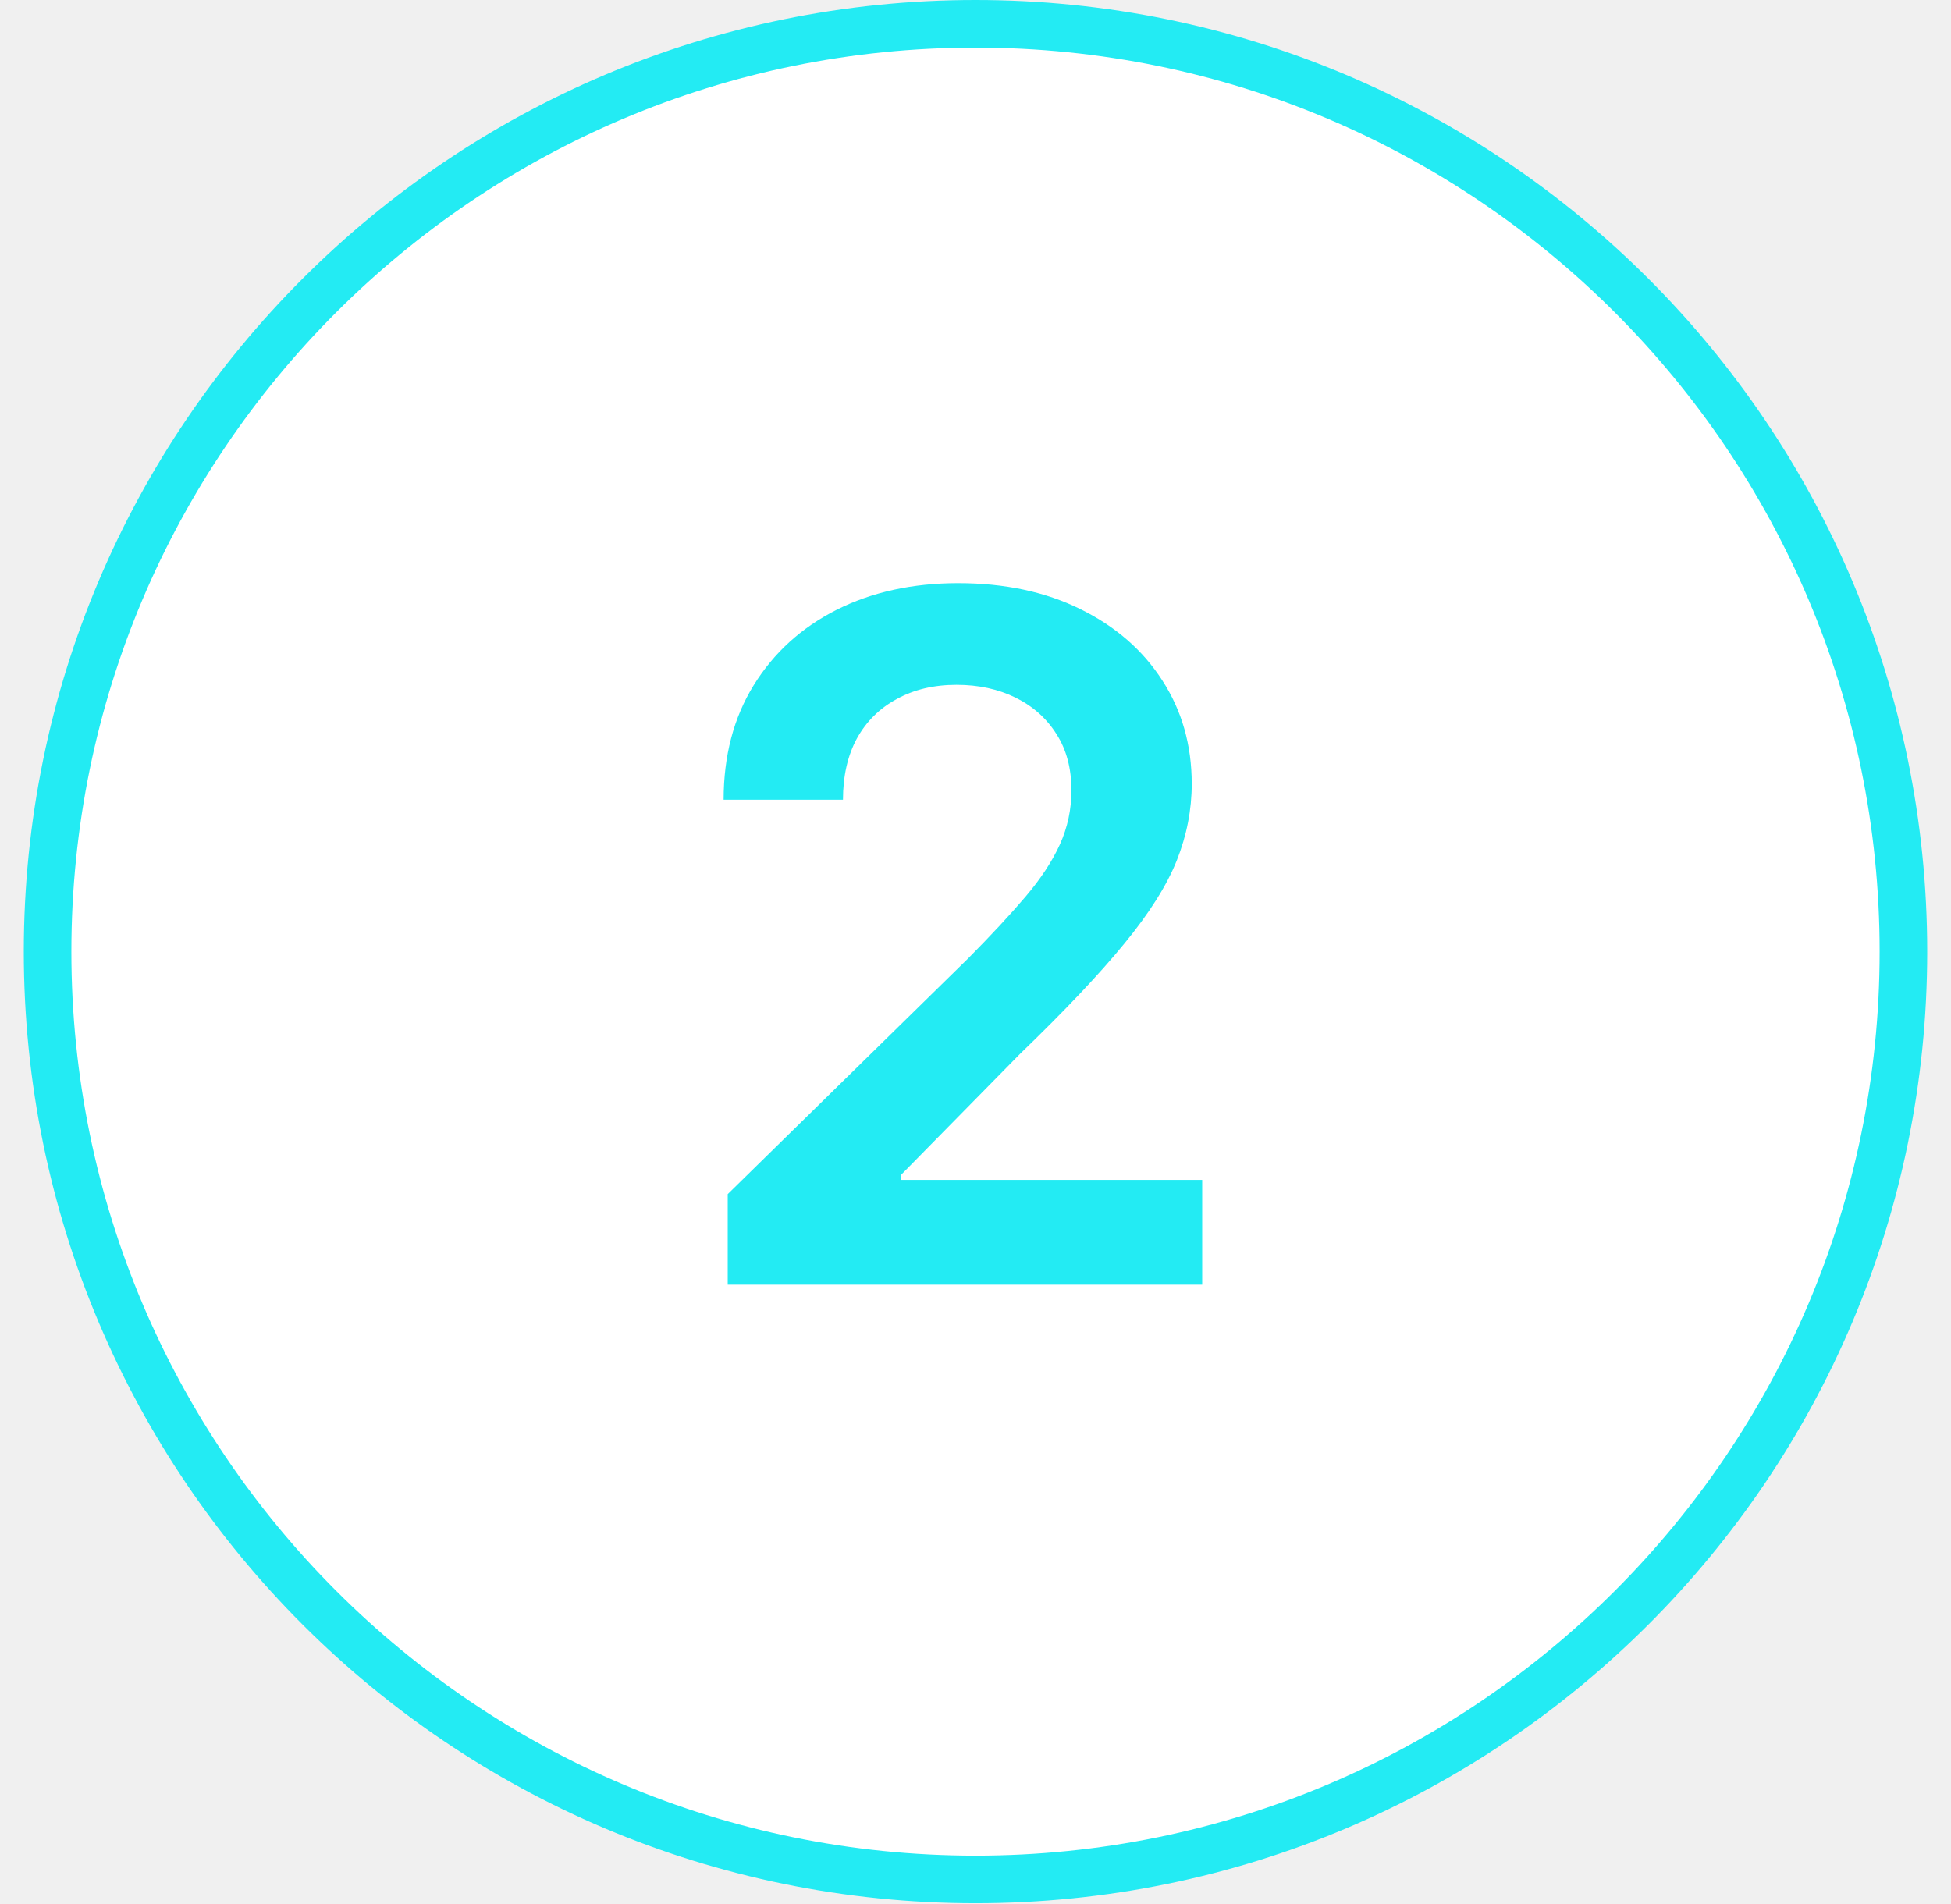
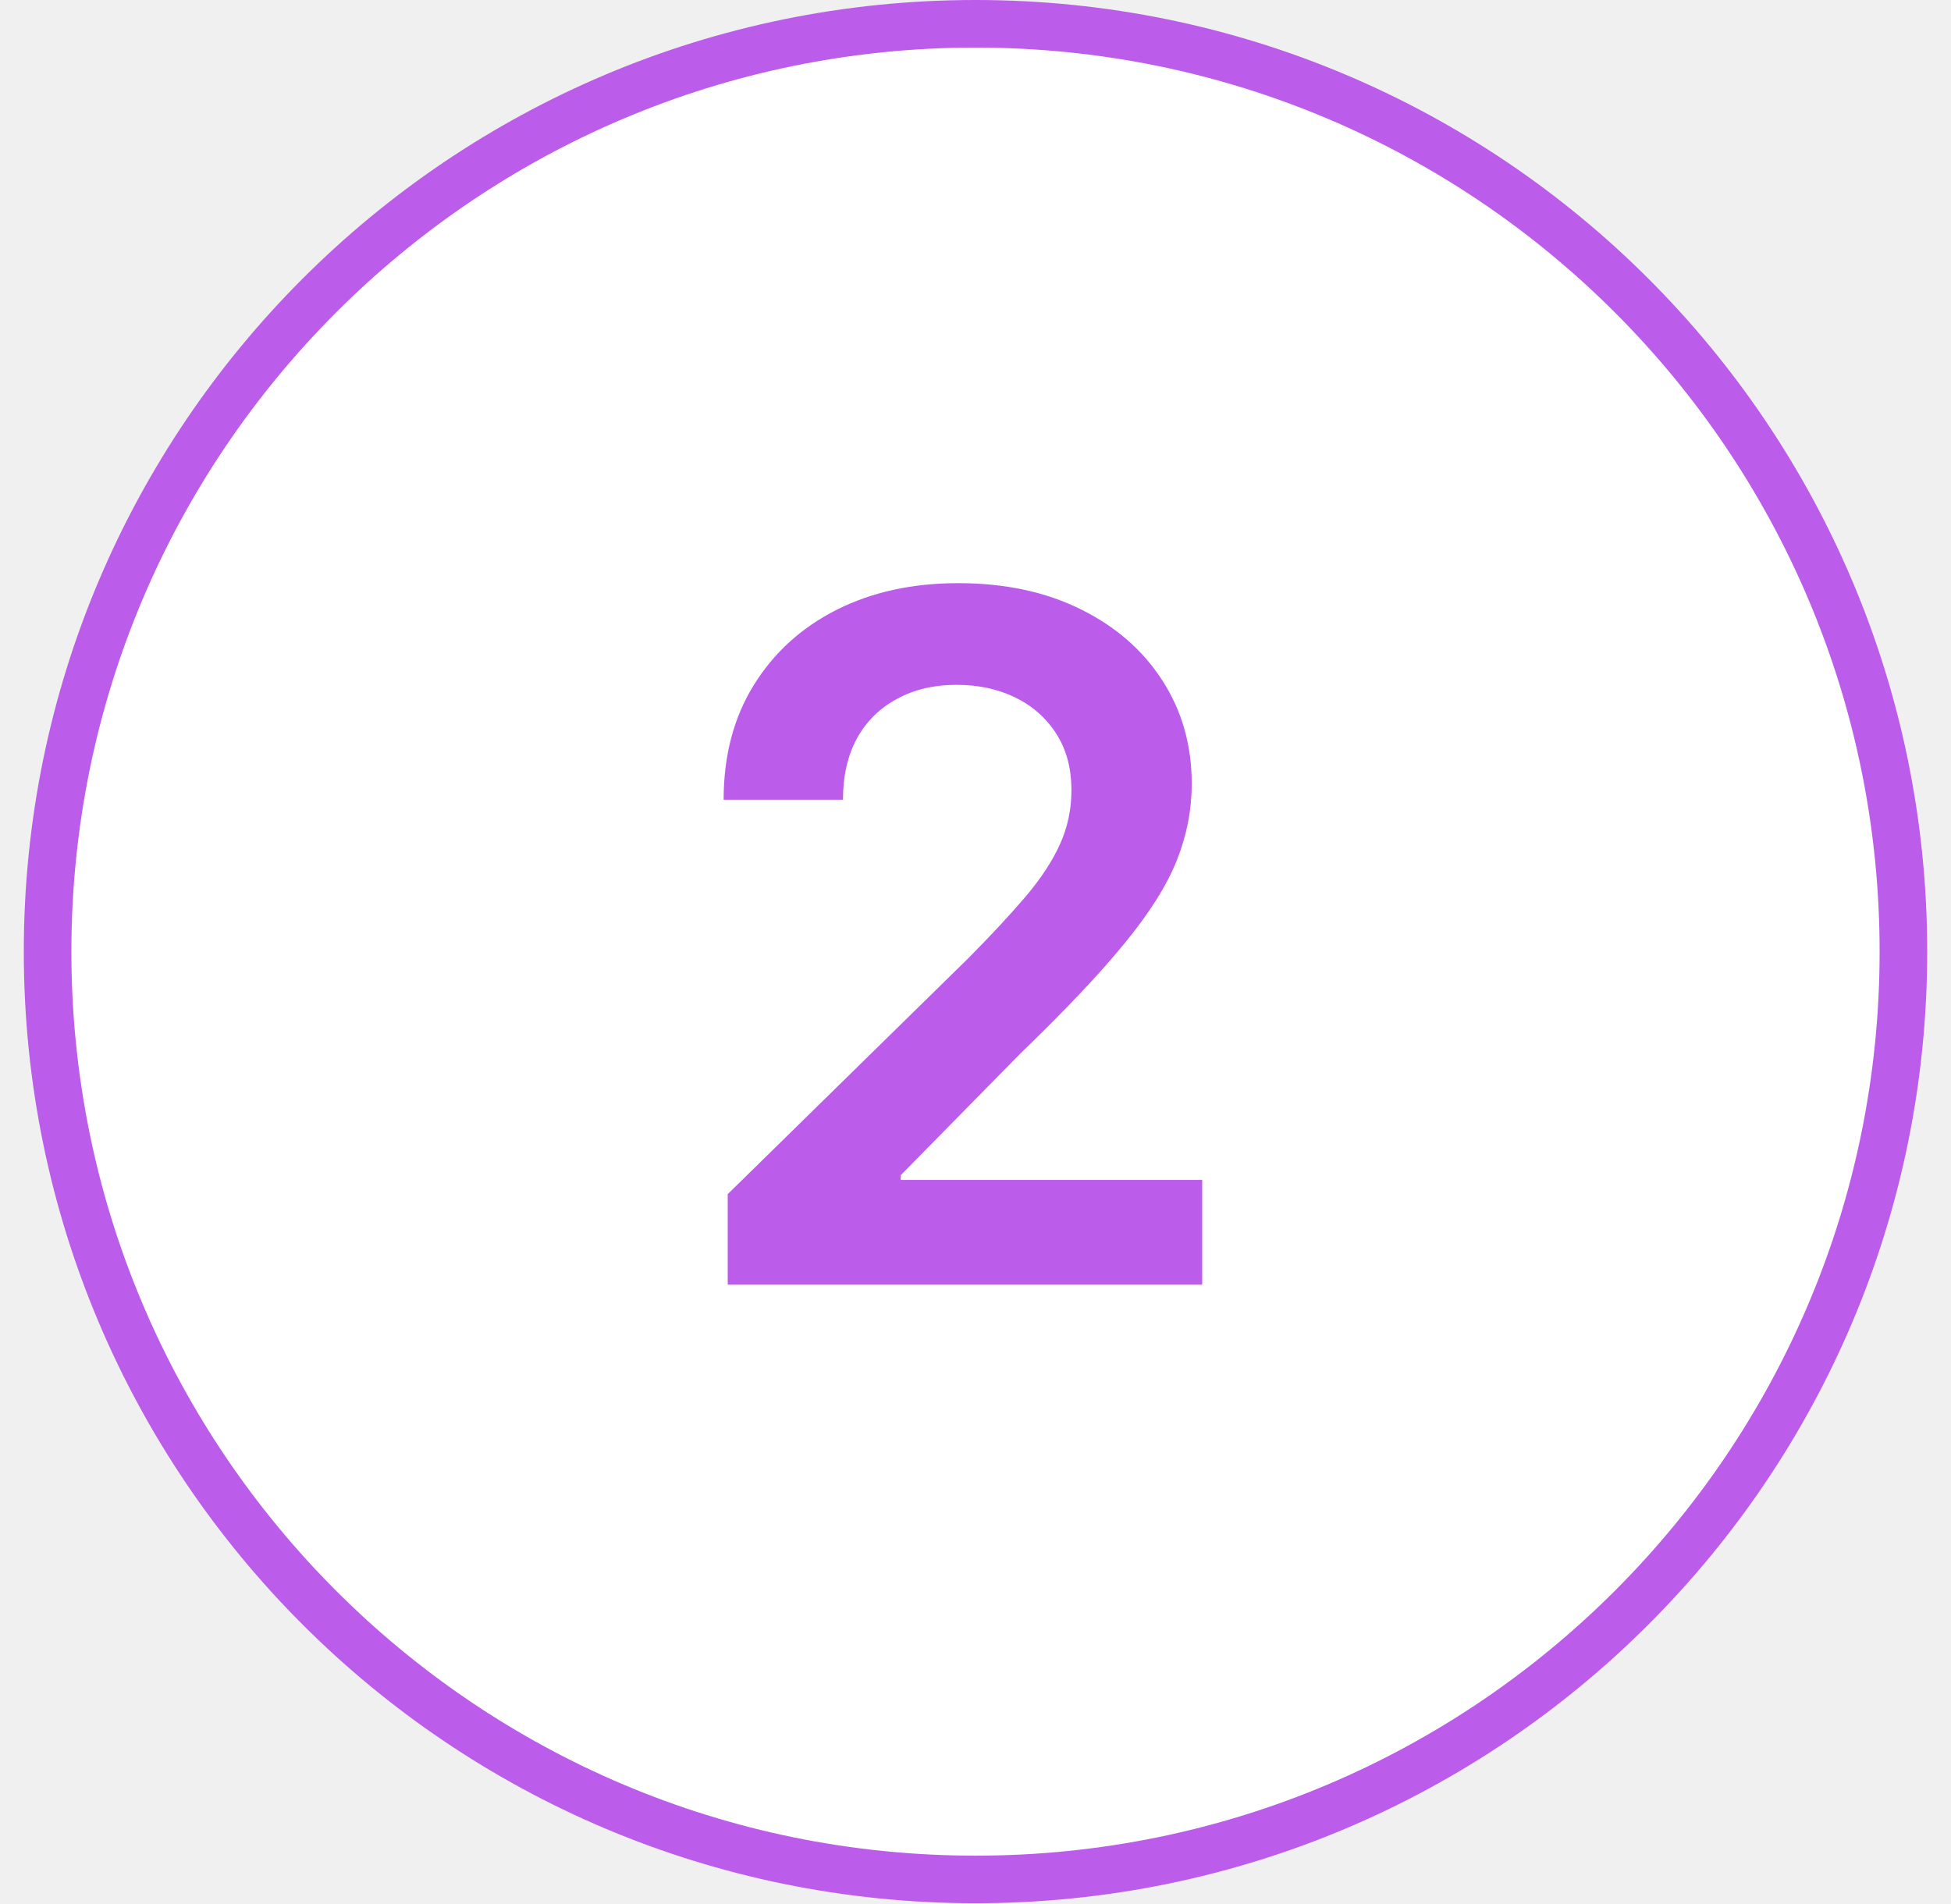
<svg xmlns="http://www.w3.org/2000/svg" width="41" height="40" viewBox="0 0 41 40" fill="#fff">
-   <rect x="1" y="0.5" width="39" height="39" rx="19.5" stroke="#23ebf3" fill="#ffffff" />
-   <path d="M15.293 27V25.097L20.342 20.146C20.825 19.659 21.228 19.225 21.55 18.847C21.872 18.468 22.113 18.101 22.274 17.746C22.435 17.391 22.516 17.012 22.516 16.609C22.516 16.15 22.412 15.757 22.203 15.43C21.995 15.099 21.708 14.843 21.344 14.663C20.979 14.483 20.565 14.393 20.101 14.393C19.623 14.393 19.204 14.493 18.844 14.692C18.484 14.886 18.204 15.163 18.006 15.523C17.812 15.883 17.715 16.311 17.715 16.808H15.207C15.207 15.885 15.418 15.082 15.839 14.401C16.261 13.719 16.841 13.191 17.579 12.817C18.323 12.443 19.175 12.256 20.136 12.256C21.112 12.256 21.969 12.438 22.707 12.803C23.446 13.167 24.019 13.667 24.426 14.301C24.838 14.936 25.044 15.66 25.044 16.474C25.044 17.019 24.94 17.554 24.732 18.079C24.523 18.605 24.156 19.188 23.631 19.827C23.11 20.466 22.378 21.24 21.436 22.149L18.929 24.699V24.798H25.264V27H15.293Z" fill="#23ebf3" />
+   <rect x="1" y="0.5" width="39" height="39" rx="19.5" stroke="#bb5cea" fill="#ffffff" />
+   <path d="M15.293 27V25.097L20.342 20.146C20.825 19.659 21.228 19.225 21.55 18.847C21.872 18.468 22.113 18.101 22.274 17.746C22.435 17.391 22.516 17.012 22.516 16.609C22.516 16.15 22.412 15.757 22.203 15.43C21.995 15.099 21.708 14.843 21.344 14.663C20.979 14.483 20.565 14.393 20.101 14.393C19.623 14.393 19.204 14.493 18.844 14.692C18.484 14.886 18.204 15.163 18.006 15.523C17.812 15.883 17.715 16.311 17.715 16.808H15.207C15.207 15.885 15.418 15.082 15.839 14.401C16.261 13.719 16.841 13.191 17.579 12.817C18.323 12.443 19.175 12.256 20.136 12.256C21.112 12.256 21.969 12.438 22.707 12.803C23.446 13.167 24.019 13.667 24.426 14.301C24.838 14.936 25.044 15.66 25.044 16.474C25.044 17.019 24.94 17.554 24.732 18.079C24.523 18.605 24.156 19.188 23.631 19.827C23.11 20.466 22.378 21.24 21.436 22.149L18.929 24.699V24.798H25.264V27H15.293Z" fill="#bb5cea" />
</svg>
